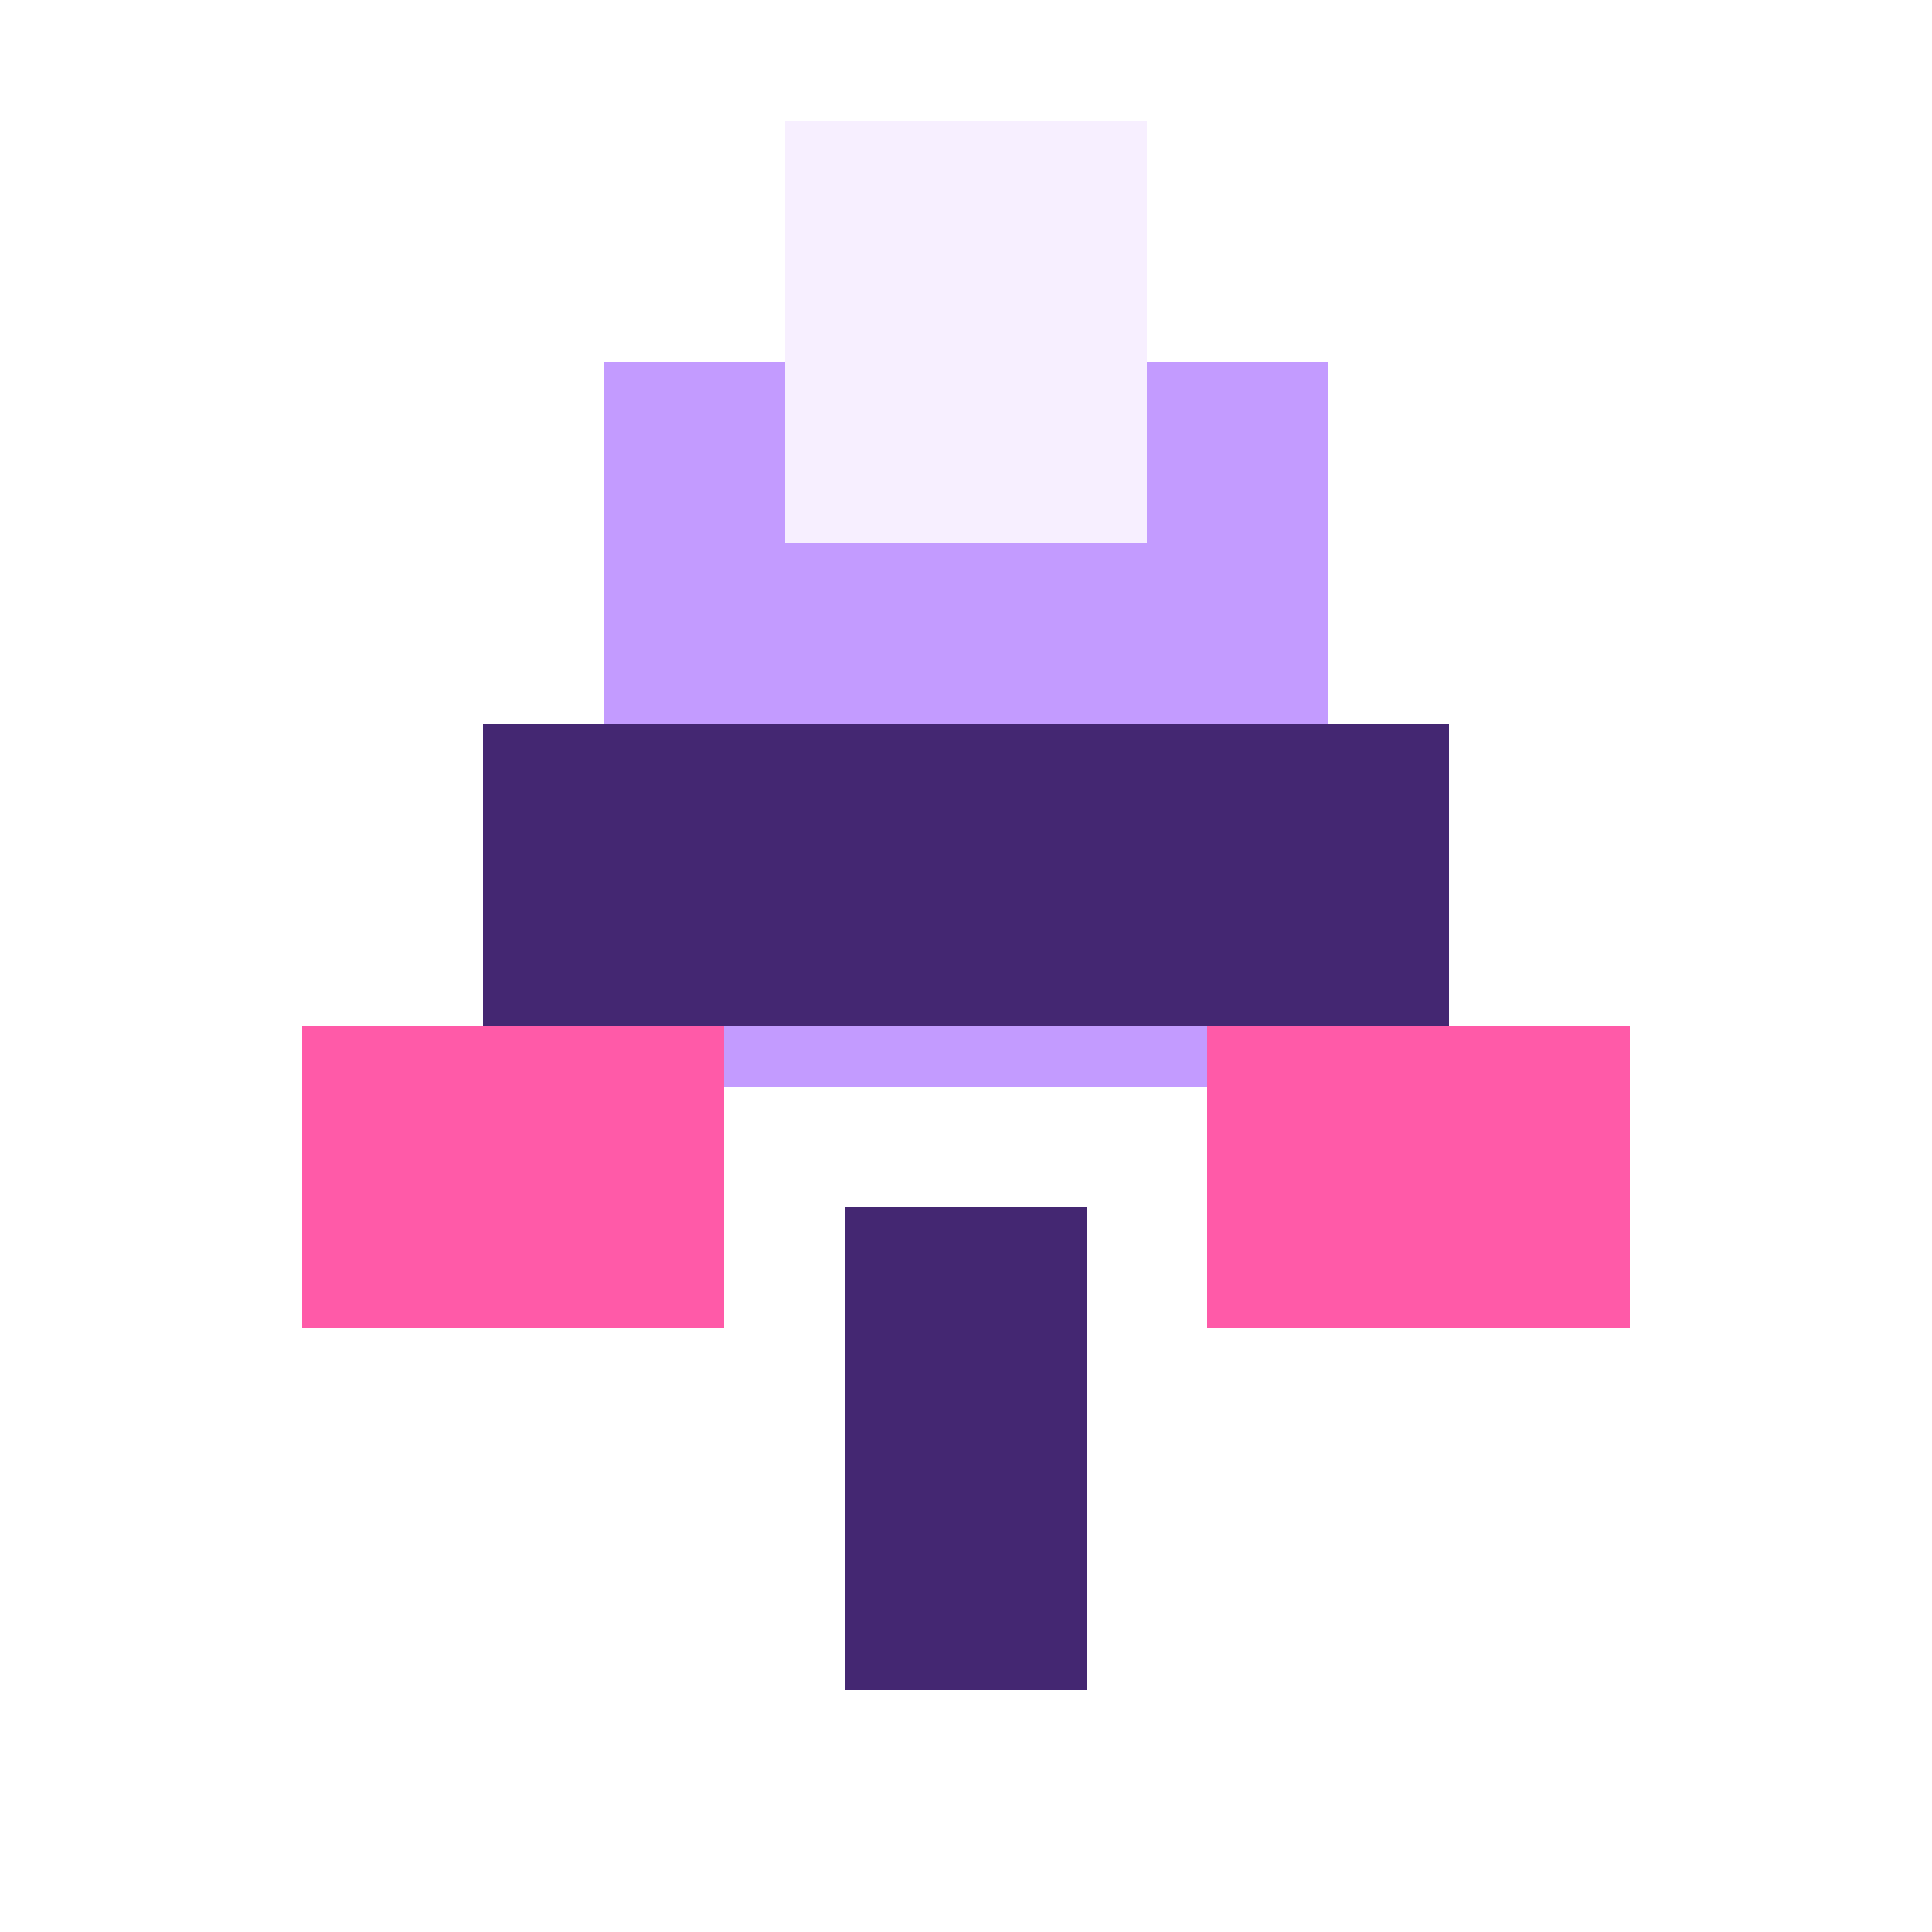
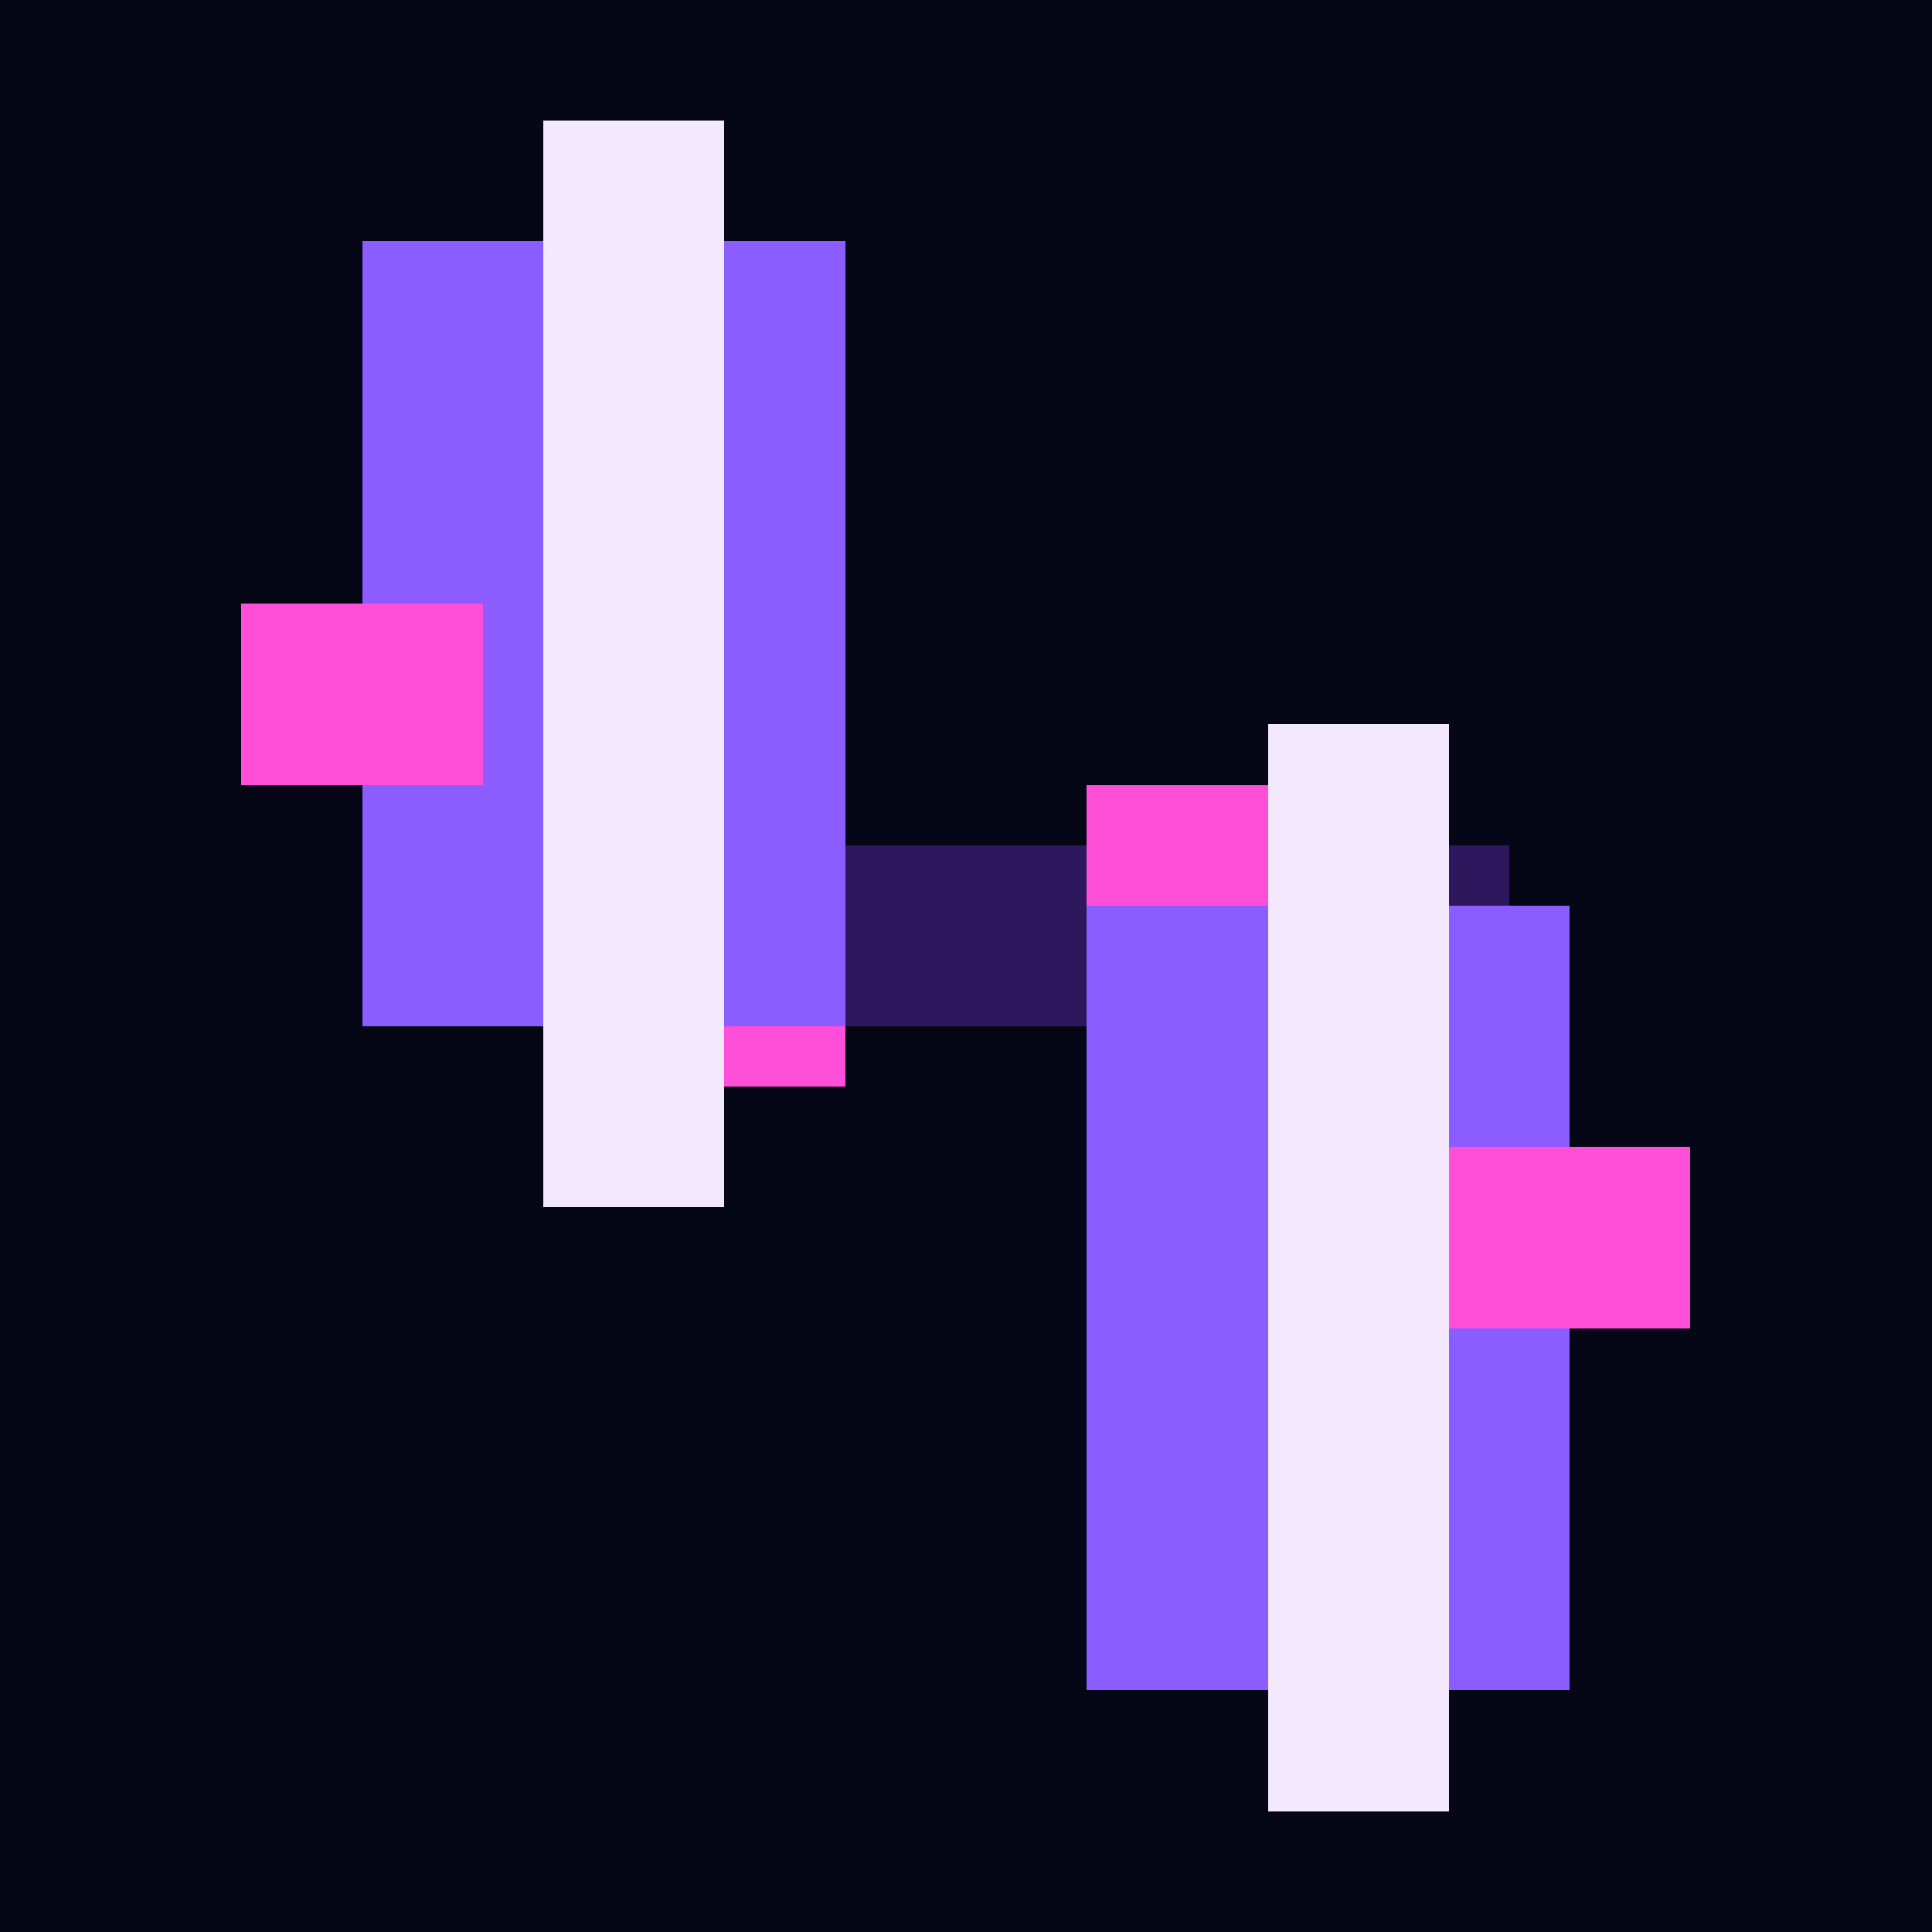
<svg xmlns="http://www.w3.org/2000/svg" width="32" height="32" viewBox="0 0 32 32" shape-rendering="crispEdges">
-   <rect x="10" y="6" width="12" height="12" fill="#c39bff" />
-   <rect x="8" y="12" width="16" height="5" fill="#442772" />
-   <rect x="5" y="17" width="7" height="5" fill="#ff5aa8" />
-   <rect x="20" y="17" width="7" height="5" fill="#ff5aa8" />
-   <rect x="13" y="2" width="6" height="7" fill="#f7efff" />
-   <rect x="14" y="20" width="4" height="8" fill="#442772" />
+   <rect x="0" y="0" width="32" height="32" fill="#050717" />
+   <rect x="7" y="14" width="18" height="3" fill="#2d185d" />
+   <rect x="10" y="13" width="4" height="5" fill="#ff4fd8" />
+   <rect x="18" y="13" width="4" height="5" fill="#ff4fd8" />
+   <rect x="6" y="4" width="8" height="13" fill="#8b5cff" />
+   <rect x="18" y="15" width="8" height="13" fill="#8b5cff" />
+   <rect x="9" y="2" width="3" height="18" fill="#f4e8ff" />
+   <rect x="21" y="12" width="3" height="18" fill="#f4e8ff" />
+   <rect x="4" y="10" width="4" height="3" fill="#ff4fd8" />
+   <rect x="24" y="19" width="4" height="3" fill="#ff4fd8" />
</svg>
